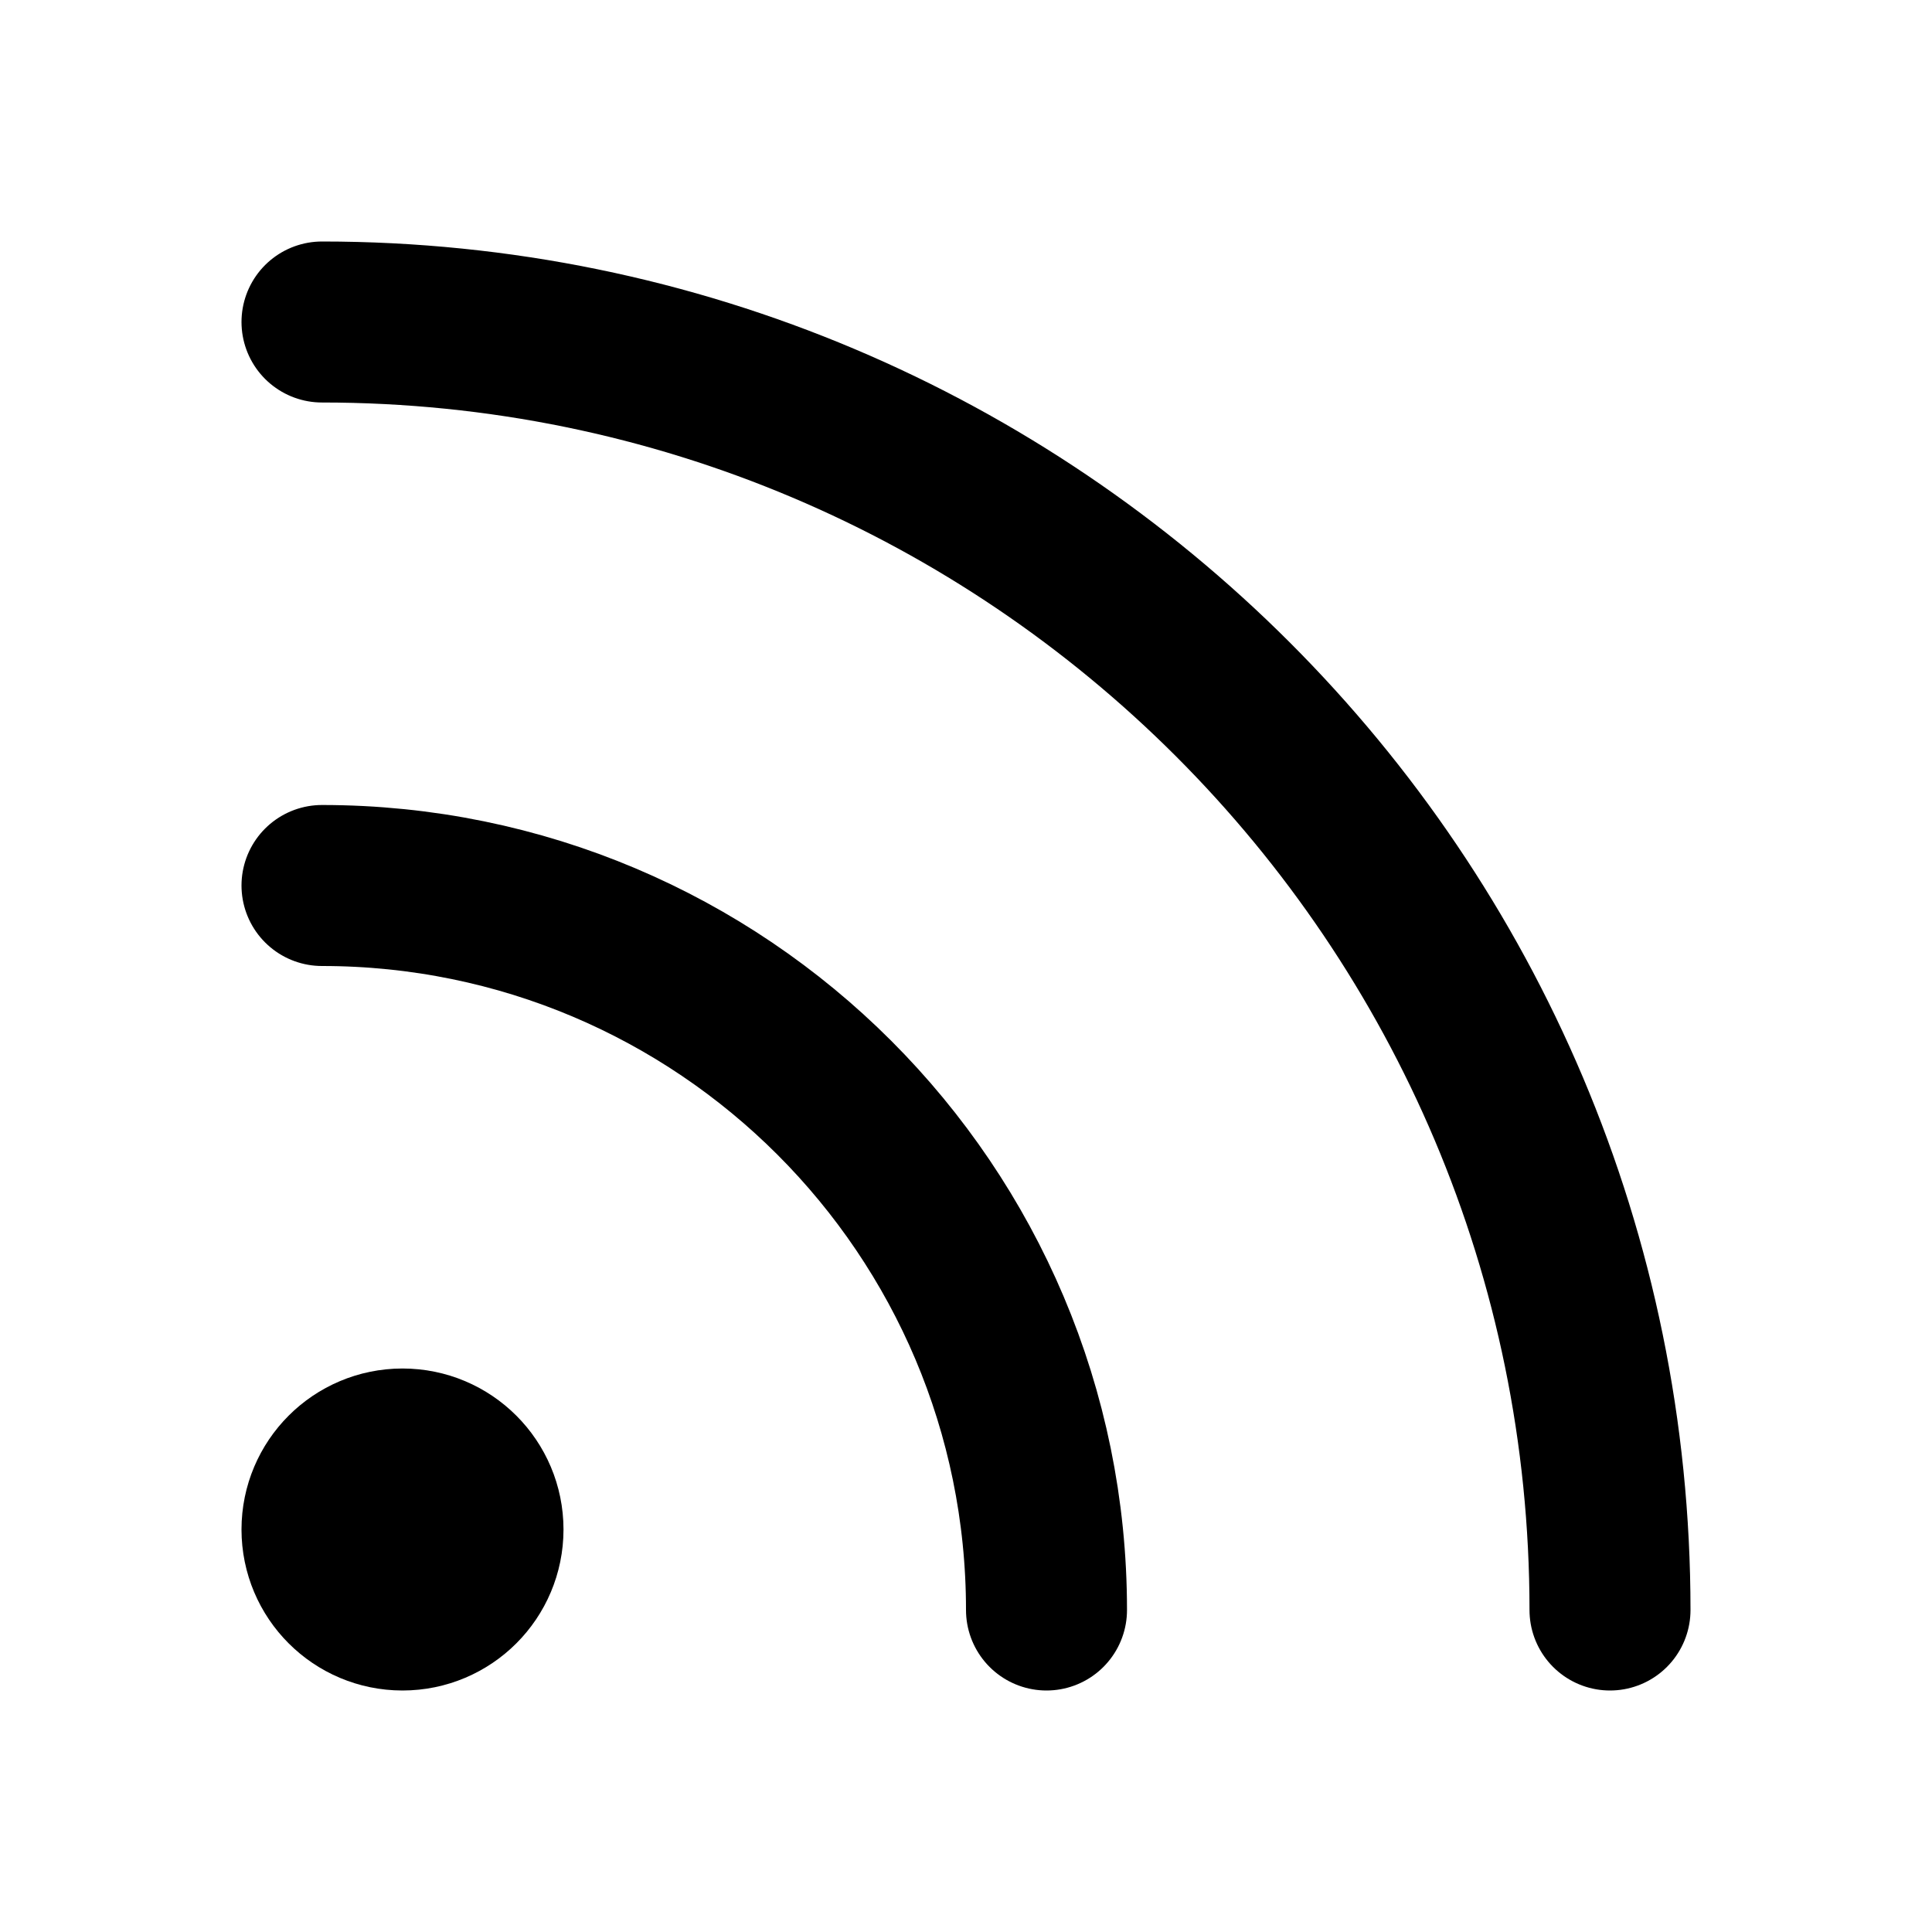
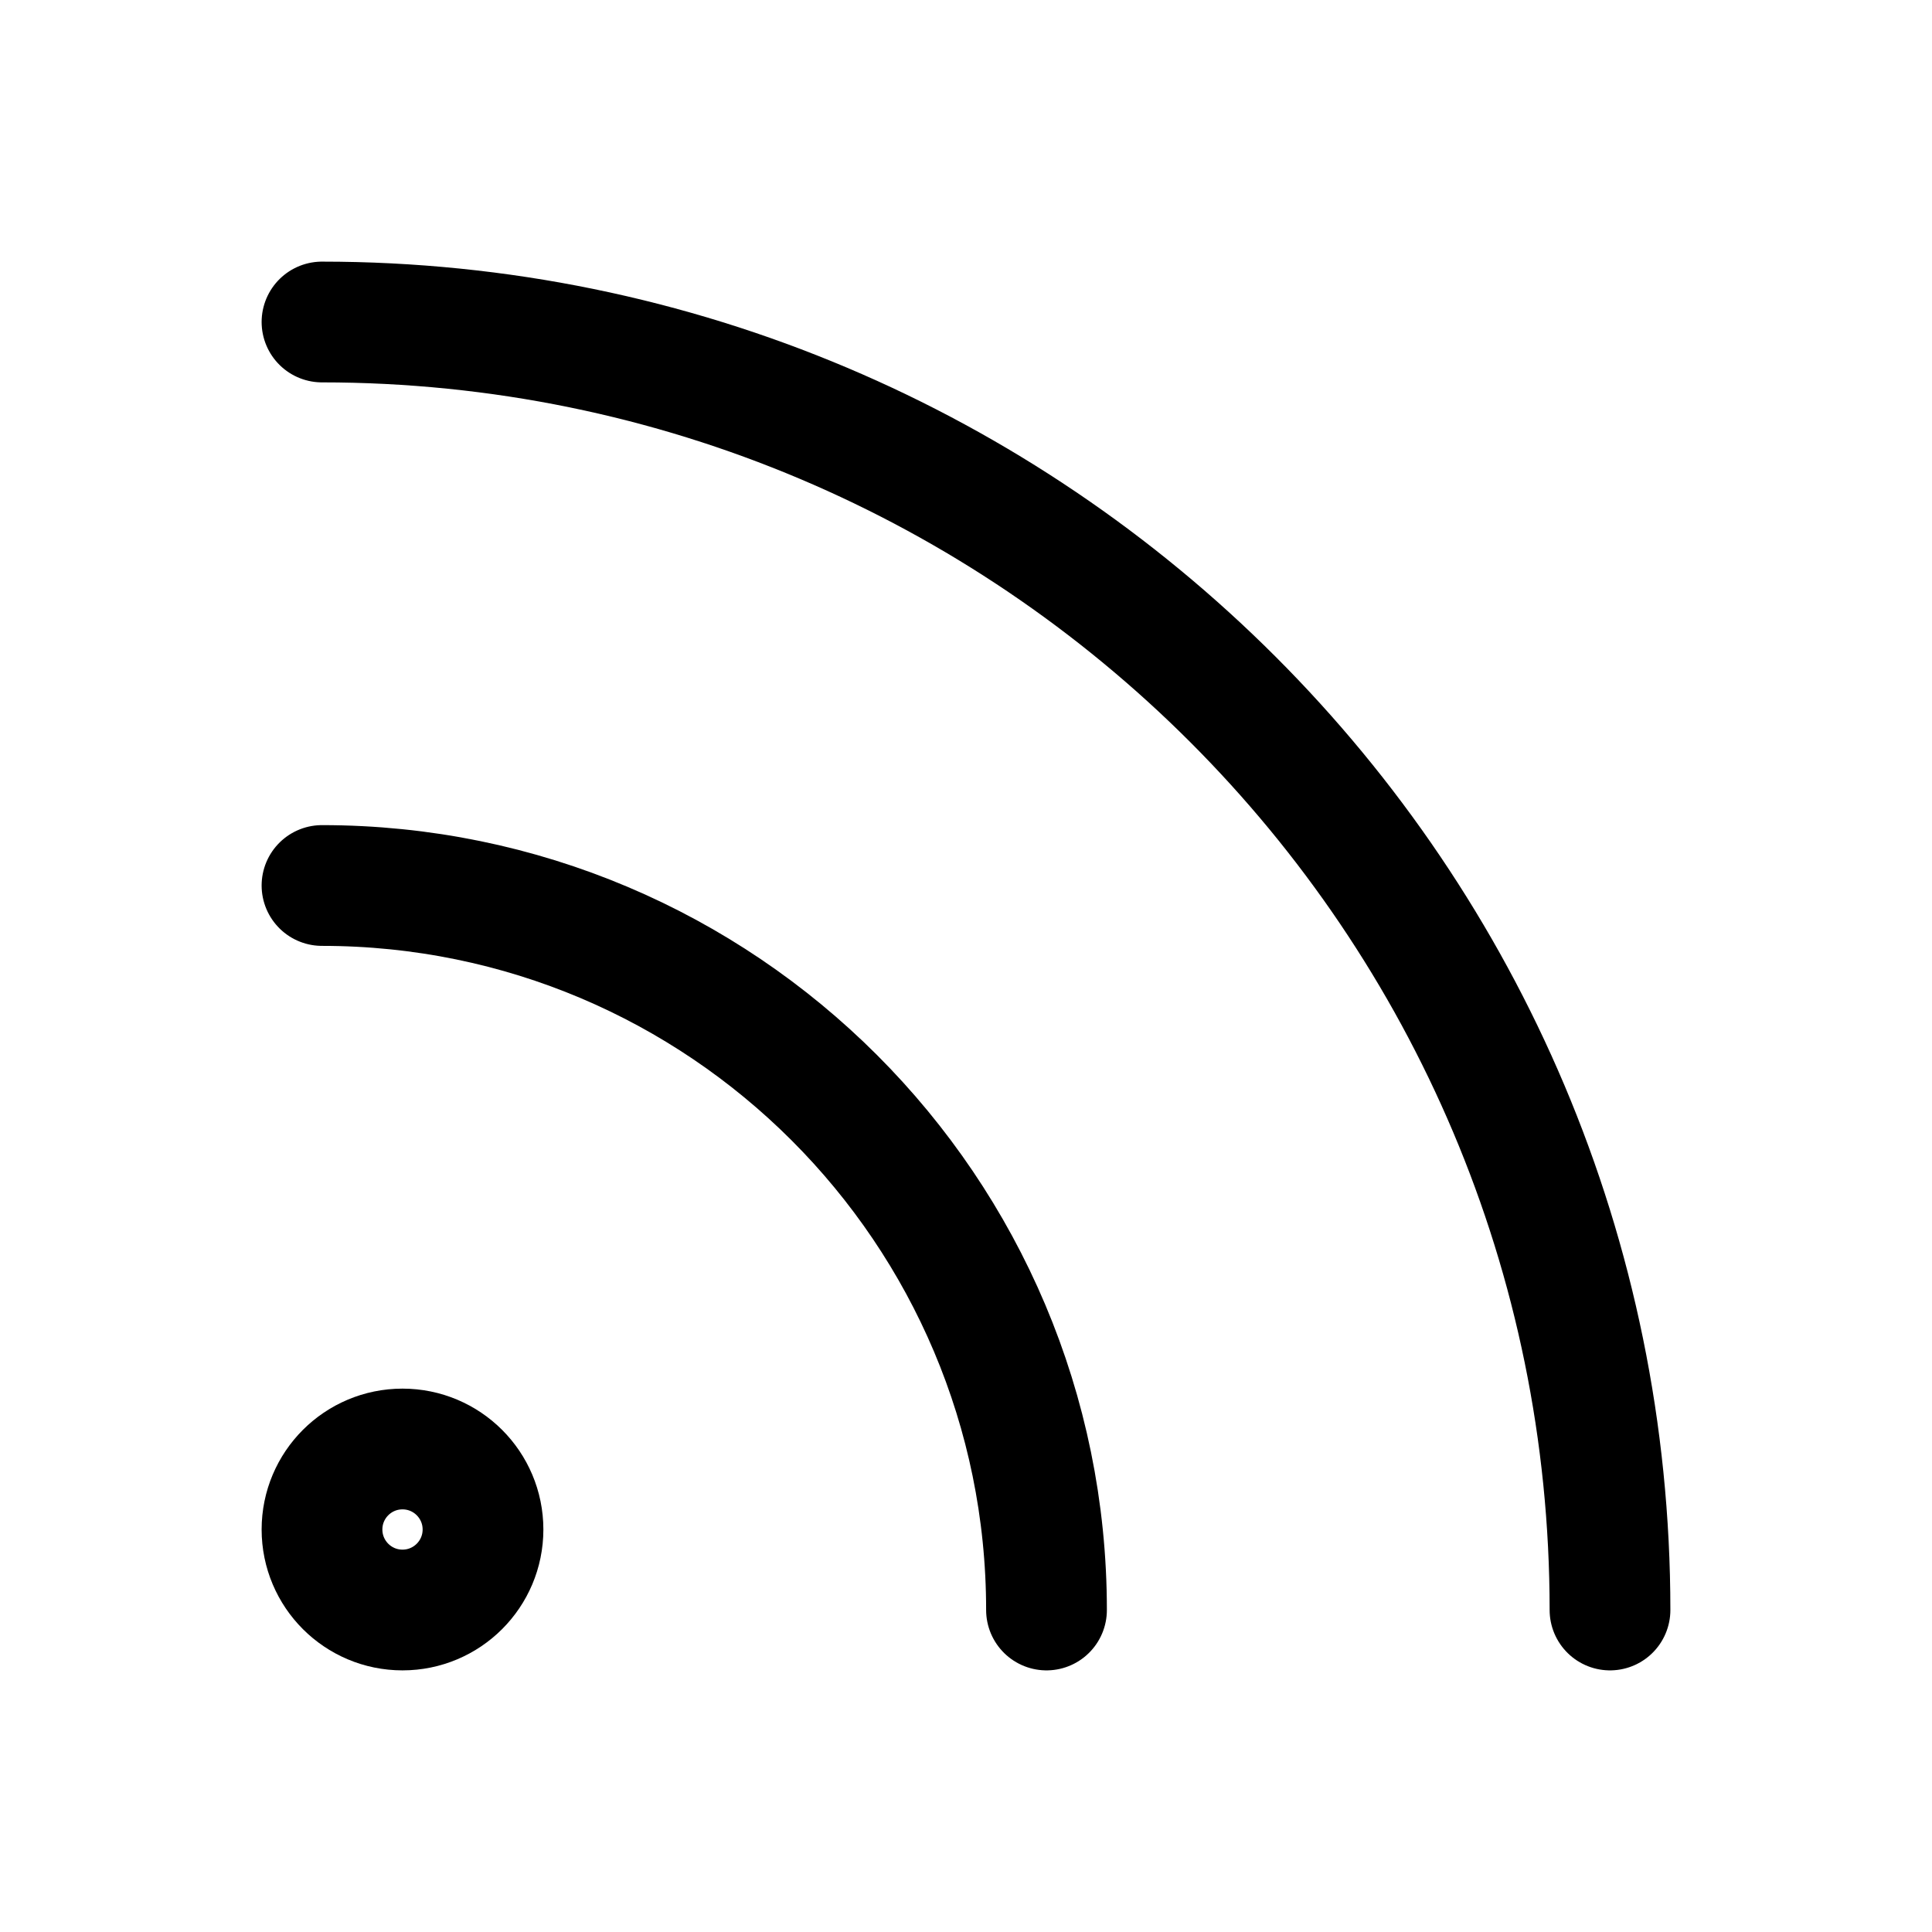
- <svg xmlns="http://www.w3.org/2000/svg" width="24" height="24" viewBox="0 0 24 24" fill="none" stroke="currentColor" stroke-width="2" stroke-linecap="round" stroke-linejoin="round" class="icon icon-tabler icons-tabler-outline icon-tabler-rss">
-   <path stroke="none" d="M0 0h24v24H0z" fill="none" />
-   <path d="M5 19m-1 0a1 1 0 1 0 2 0a1 1 0 1 0 -2 0" />
+ <svg xmlns="http://www.w3.org/2000/svg" width="24" height="24" viewBox="0 0 24 24" fill="none" stroke="currentColor" stroke-width="1.5" stroke-linecap="round" stroke-linejoin="round">
+   <circle cx="5" cy="19" r="1" />
  <path d="M4 4a16 16 0 0 1 16 16" />
  <path d="M4 11a9 9 0 0 1 9 9" />
</svg>
